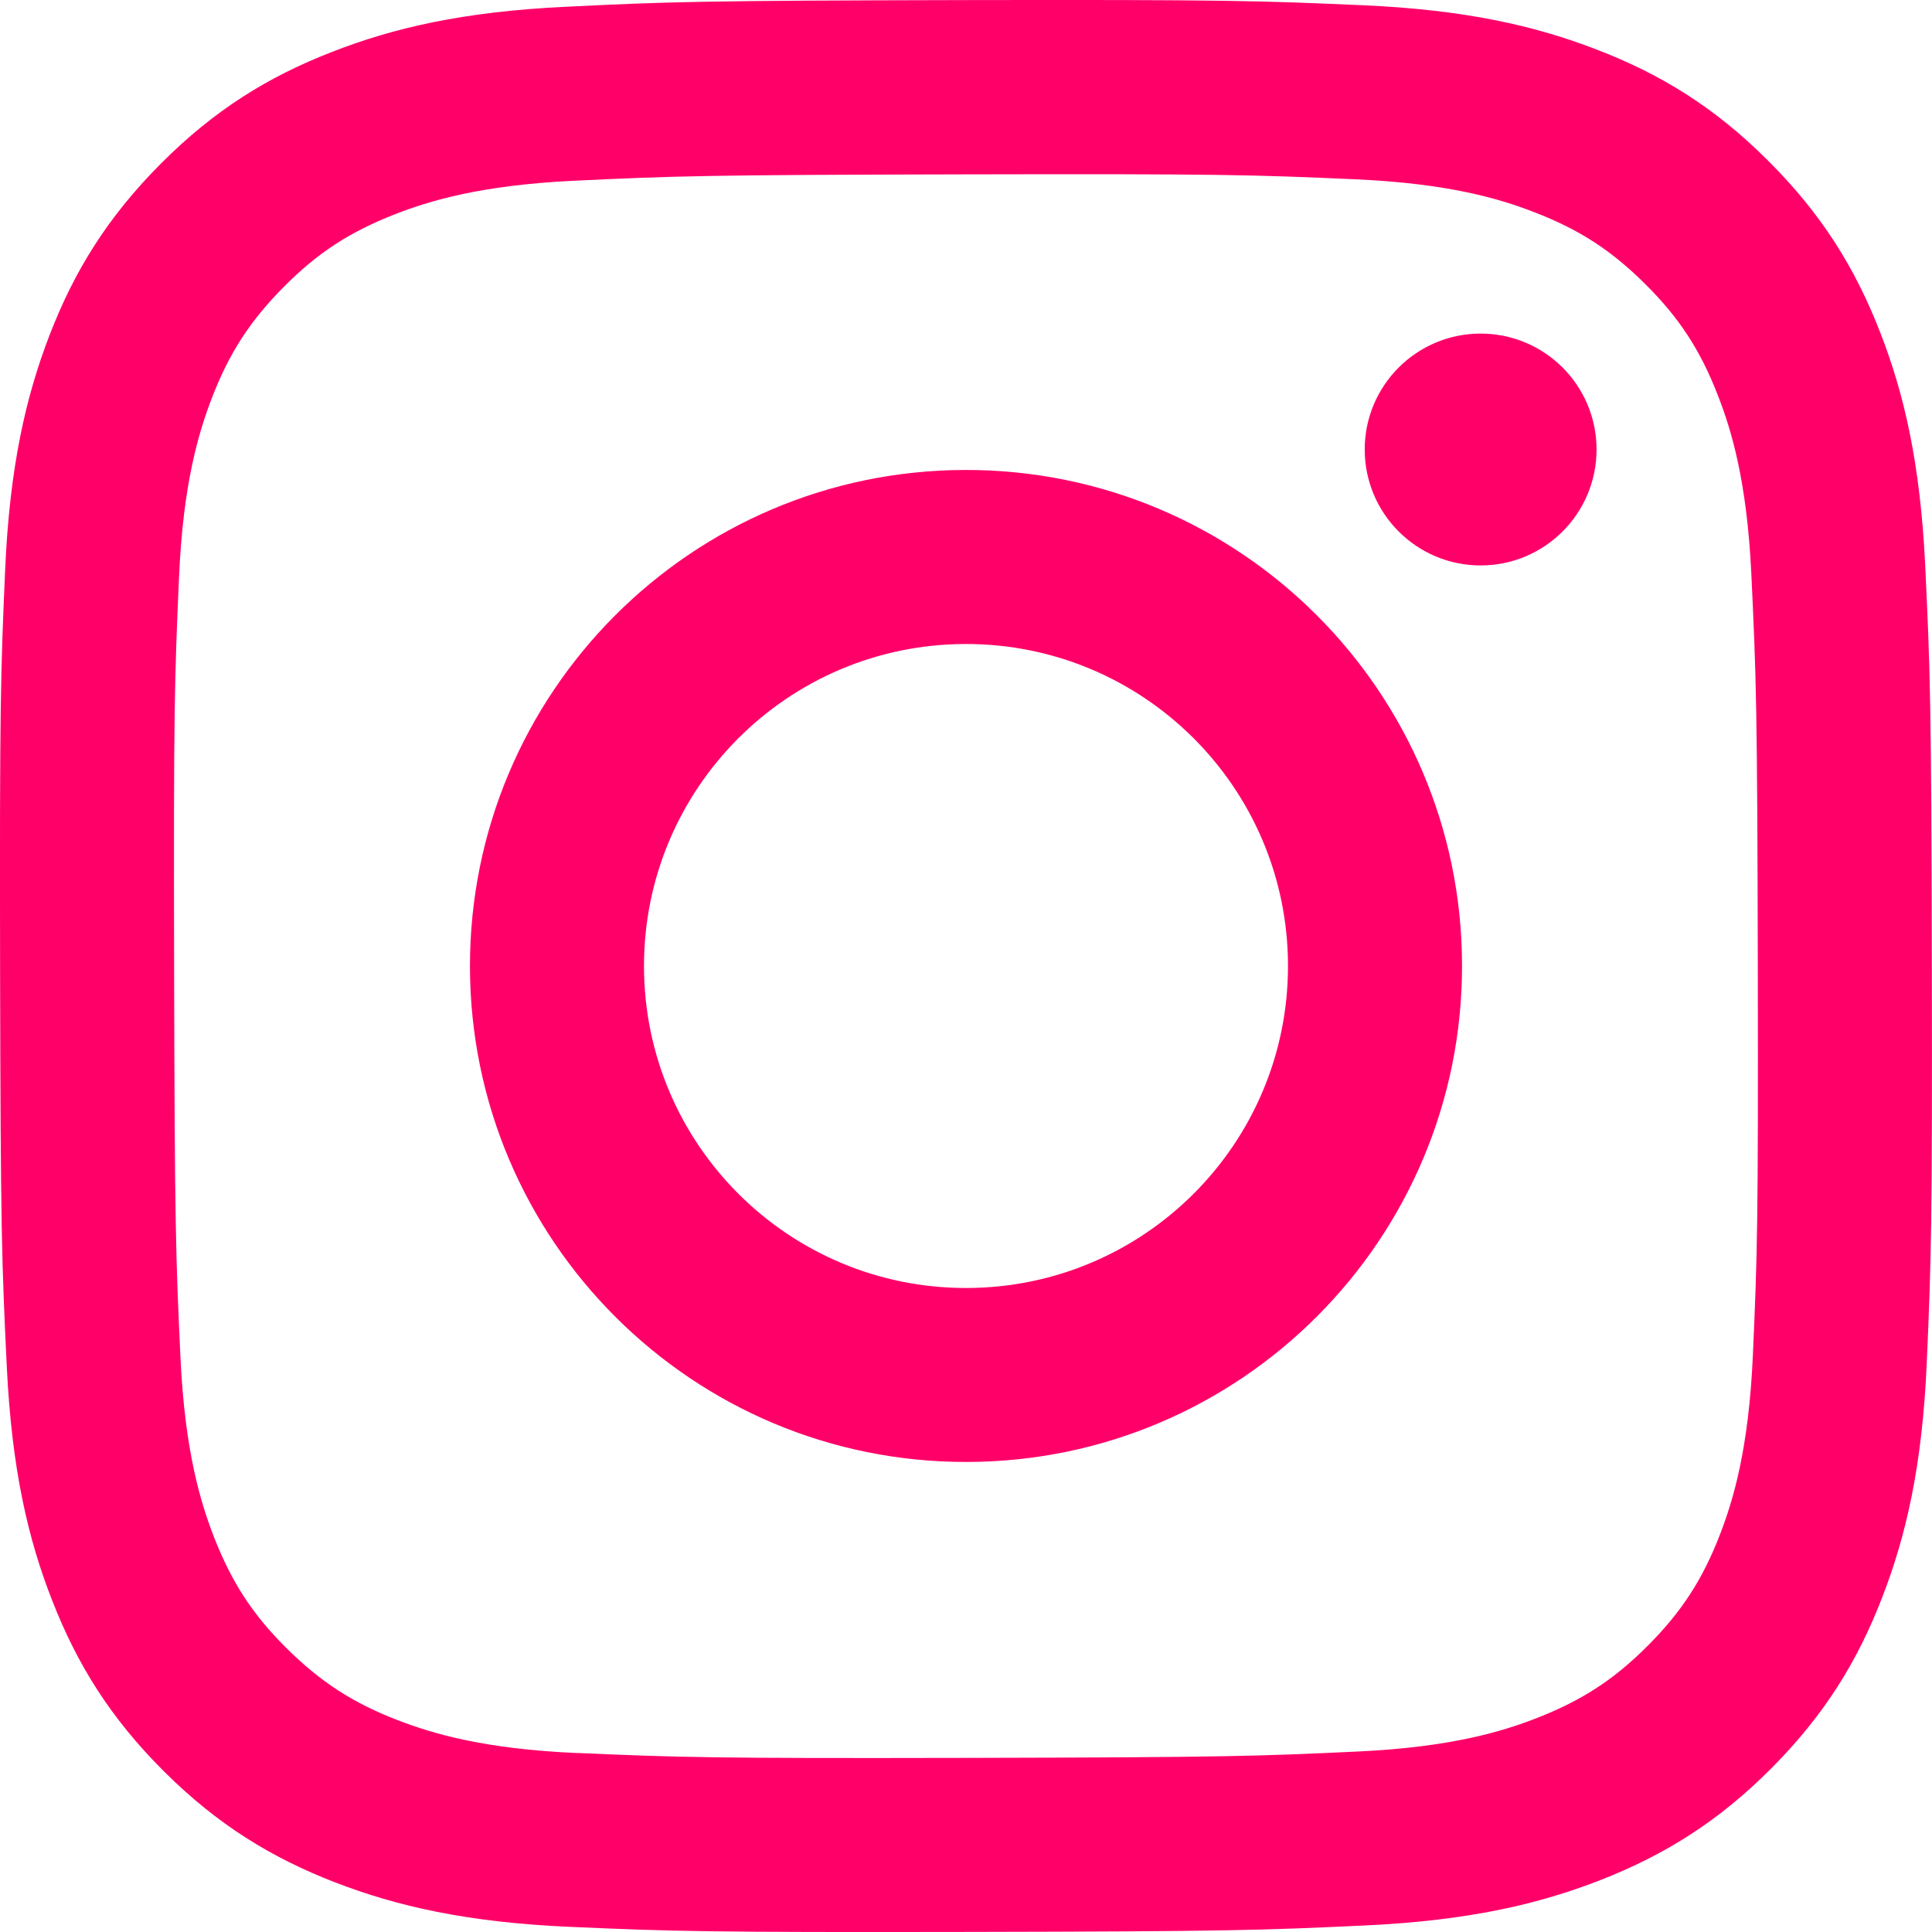
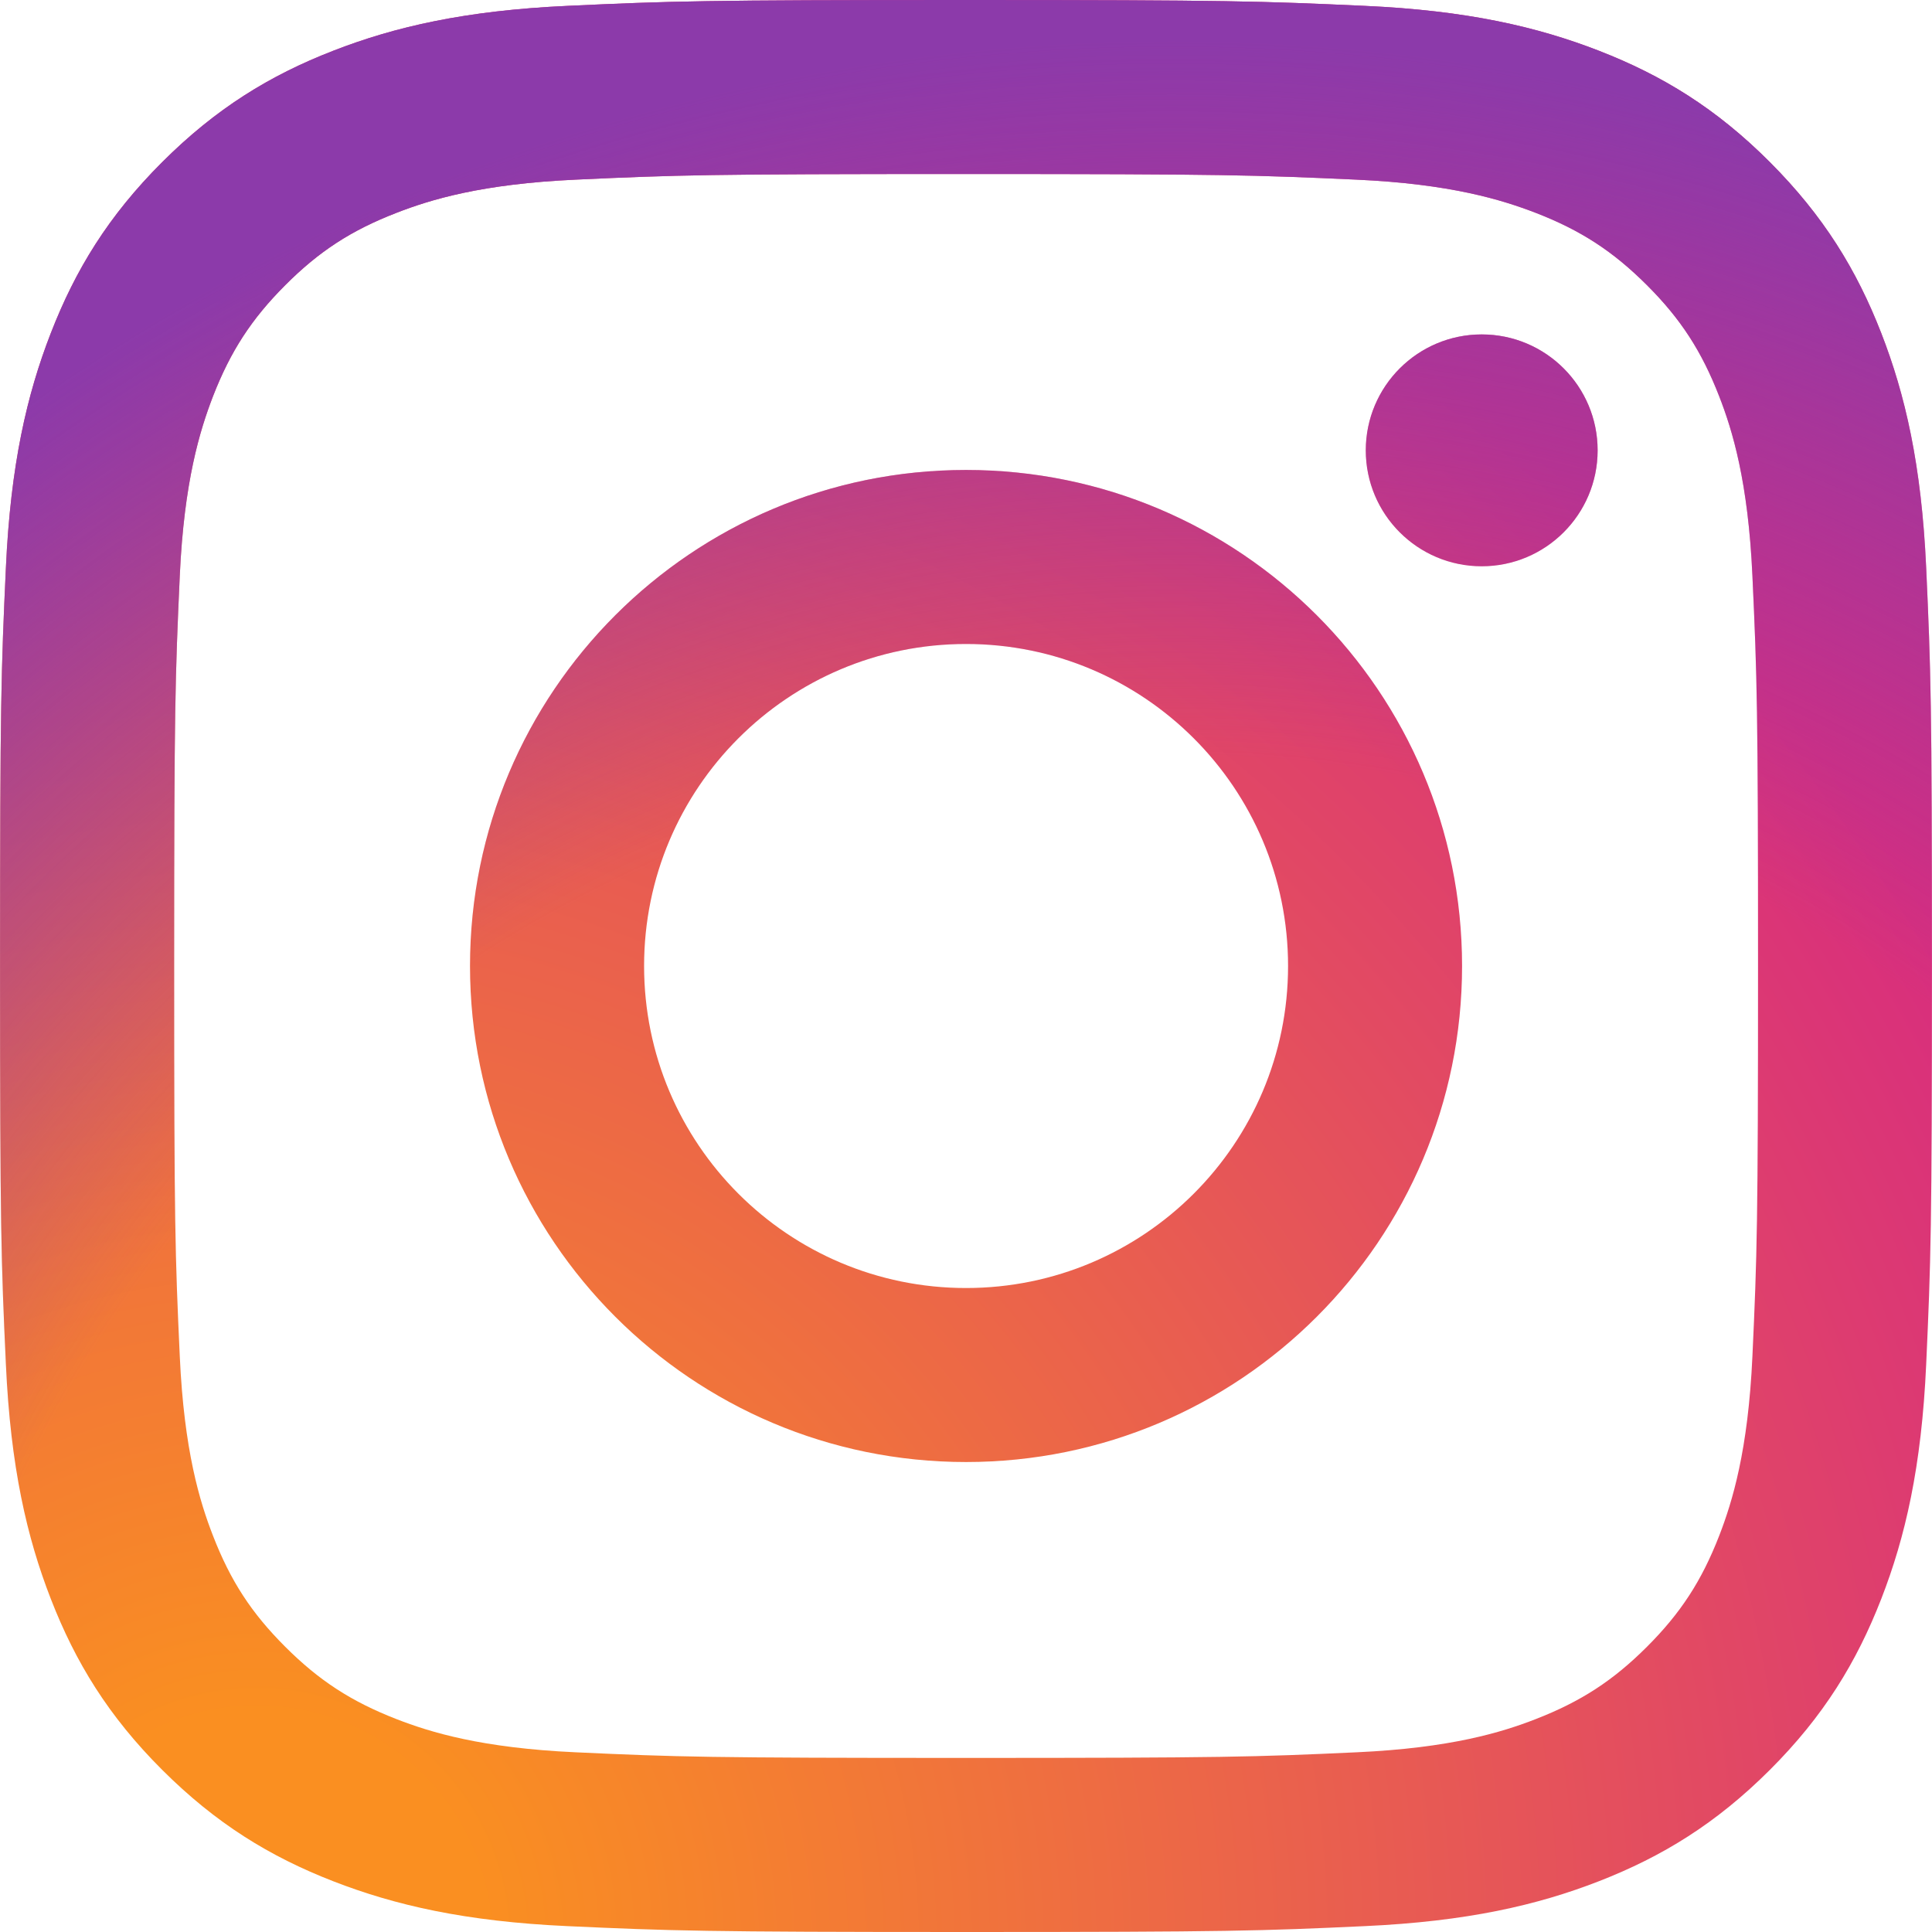
- <svg xmlns="http://www.w3.org/2000/svg" fill="#FF0069" role="img" viewBox="0 0 24 24">
-   <path d="M7.03.084c-1.277.06-2.149.264-2.911.563-.789.307-1.458.72-2.123 1.388-.665.668-1.075 1.337-1.38 2.127-.295.764-.496 1.637-.552 2.914-.056 1.278-.069 1.688-.063 4.947.006 3.259.021 3.667.083 4.947.061 1.276.264 2.148.564 2.911.308.789.72 1.457 1.388 2.123.668.665 1.337 1.074 2.128 1.38.763.295 1.636.496 2.913.552 1.277.056 1.688.069 4.946.063 3.258-.006 3.668-.021 4.948-.081 1.28-.061 2.147-.265 2.91-.563.789-.309 1.458-.72 2.123-1.388.665-.668 1.075-1.338 1.379-2.128.296-.763.497-1.636.552-2.912.056-1.281.069-1.69.063-4.948-.006-3.258-.021-3.667-.082-4.947-.061-1.28-.264-2.149-.563-2.912-.308-.789-.72-1.457-1.388-2.123C21.298 1.33 20.628.921 19.838.617 19.074.321 18.202.12 16.924.065 15.647.009 15.236-.005 11.977.001 8.718.008 8.31.021 7.03.084m.14 21.693c-1.17-.051-1.805-.245-2.229-.408-.561-.216-.96-.477-1.382-.895-.422-.418-.681-.819-.9-1.378-.164-.423-.362-1.058-.417-2.228-.059-1.264-.072-1.644-.079-4.848-.007-3.204.005-3.583.061-4.848.05-1.169.246-1.805.408-2.228.216-.561.476-.96.895-1.382.419-.422.818-.681 1.378-.9.423-.165 1.058-.361 2.227-.417 1.266-.06 1.645-.072 4.848-.079 3.203-.007 3.583.005 4.849.061 1.169.051 1.805.244 2.228.408.561.216.96.475 1.382.895.422.419.682.818.9 1.379.165.422.362 1.056.417 2.226.06 1.266.074 1.645.08 4.848.006 3.203-.005 3.583-.061 4.848-.051 1.17-.245 1.806-.408 2.229-.216.56-.476.96-.895 1.381-.419.421-.818.681-1.378.9-.422.165-1.058.362-2.226.417-1.266.059-1.645.072-4.849.079-3.204.007-3.583-.006-4.848-.061M16.953 5.586A1.44 1.44 0 1 0 18.39 4.144a1.44 1.44 0 0 0-1.437 1.442M5.838 12.012c.007 3.403 2.771 6.156 6.173 6.149 3.403-.006 6.157-2.77 6.151-6.173-.006-3.403-2.771-6.157-6.174-6.15-3.403.007-6.156 2.771-6.15 6.174M8 12.008a4 4 0 1 1 4.008 3.992A4 4 0 0 1 8 12.008" />
+ <svg xmlns="http://www.w3.org/2000/svg" width="2500" height="2500" viewBox="0 0 2499.9 2500">
+   <defs>
+     <radialGradient id="a" cx="332.14" cy="2511.81" r="3263.54" gradientUnits="userSpaceOnUse">
+       <stop offset=".09" stop-color="#fa8f21" />
+       <stop offset=".78" stop-color="#d82d7e" />
+     </radialGradient>
+     <radialGradient id="b" cx="1516.14" cy="2623.81" r="2572.12" gradientUnits="userSpaceOnUse">
+       <stop offset=".64" stop-color="#8c3aaa" stop-opacity="0" />
+       <stop offset="1" stop-color="#8c3aaa" />
+     </radialGradient>
+   </defs>
+   <path d="M833.4 1250c0-230.11 186.49-416.7 416.6-416.7s416.7 186.59 416.7 416.7-186.59 416.7-416.7 416.7-416.6-186.59-416.6-416.7m-225.26 0c0 354.5 287.36 641.86 641.86 641.86s641.86-287.36 641.86-641.86S1604.5 608.14 1250 608.14 608.14 895.5 608.14 1250m1159.13-667.31a150 150 0 1 0 150.06-149.94h-.06a150.07 150.07 0 0 0-150 149.94M745 2267.47c-121.87-5.55-188.11-25.85-232.13-43-58.36-22.72-100-49.78-143.78-93.5s-70.88-85.32-93.5-143.68c-17.16-44-37.46-110.26-43-232.13-6.06-131.76-7.27-171.34-7.27-505.15s1.31-373.28 7.27-505.15c5.55-121.87 26-188 43-232.13 22.72-58.36 49.78-100 93.5-143.78s85.32-70.88 143.78-93.5c44-17.16 110.26-37.46 232.13-43 131.76-6.06 171.34-7.27 505-7.27s373.28 1.31 505.15 7.27c121.87 5.55 188 26 232.13 43 58.36 22.62 100 49.78 143.78 93.5s70.78 85.42 93.5 143.78c17.16 44 37.46 110.26 43 232.13 6.06 131.87 7.27 171.34 7.27 505.15s-1.21 373.28-7.27 505.15c-5.55 121.87-25.95 188.11-43 232.13-22.72 58.36-49.78 100-93.5 143.68s-85.42 70.78-143.78 93.5c-44 17.16-110.26 37.46-232.13 43-131.76 6.06-171.34 7.27-505.15 7.27s-373.28-1.21-505-7.27M734.65 7.57c-133.07 6.06-224 27.16-303.41 58.06C349 97.54 279.38 140.35 209.81 209.81S97.54 349 65.63 431.24c-30.9 79.46-52 170.34-58.06 303.41C1.41 867.93 0 910.54 0 1250s1.41 382.07 7.57 515.35c6.06 133.08 27.16 223.95 58.06 303.41 31.91 82.19 74.62 152 144.18 221.43S349 2402.37 431.24 2434.37c79.56 30.9 170.34 52 303.41 58.06C868 2498.49 910.54 2500 1250 2500s382.07-1.41 515.35-7.57c133.08-6.06 223.95-27.16 303.41-58.06 82.19-32 151.86-74.72 221.43-144.18s112.18-139.24 144.18-221.43c30.9-79.46 52.1-170.34 58.06-303.41 6.06-133.38 7.47-175.89 7.47-515.35s-1.41-382.07-7.47-515.35c-6.06-133.08-27.16-224-58.06-303.41-32-82.19-74.72-151.86-144.18-221.43S2150.95 97.54 2068.86 65.63c-79.56-30.9-170.44-52.1-303.41-58.06C1632.17 1.51 1589.56 0 1250.1 0S868 1.41 734.65 7.57" fill="url(#a)" />
+   <path d="M833.4 1250c0-230.11 186.49-416.7 416.6-416.7s416.7 186.59 416.7 416.7-186.59 416.7-416.7 416.7-416.6-186.59-416.6-416.7m-225.26 0c0 354.5 287.36 641.86 641.86 641.86s641.86-287.36 641.86-641.86S1604.5 608.14 1250 608.14 608.14 895.5 608.14 1250m1159.13-667.31a150 150 0 1 0 150.06-149.94h-.06a150.07 150.07 0 0 0-150 149.94M745 2267.47c-121.87-5.55-188.11-25.85-232.13-43-58.36-22.72-100-49.78-143.78-93.5s-70.88-85.32-93.5-143.68c-17.16-44-37.46-110.26-43-232.13-6.06-131.76-7.27-171.34-7.27-505.15s1.31-373.28 7.27-505.15c5.55-121.87 26-188 43-232.13 22.72-58.36 49.78-100 93.5-143.78s85.32-70.88 143.78-93.5c44-17.16 110.26-37.46 232.13-43 131.76-6.06 171.34-7.27 505-7.27s373.28 1.31 505.15 7.27c121.87 5.55 188 26 232.13 43 58.36 22.62 100 49.78 143.78 93.5s70.78 85.42 93.5 143.78c17.16 44 37.46 110.26 43 232.13 6.06 131.87 7.27 171.34 7.27 505.15s-1.21 373.28-7.27 505.15c-5.55 121.87-25.95 188.11-43 232.13-22.72 58.36-49.78 100-93.5 143.68s-85.42 70.78-143.78 93.5c-44 17.16-110.26 37.46-232.13 43-131.76 6.06-171.34 7.27-505.15 7.27s-373.28-1.21-505-7.27M734.65 7.57c-133.07 6.06-224 27.16-303.41 58.06C349 97.54 279.38 140.35 209.81 209.81S97.54 349 65.63 431.24c-30.9 79.46-52 170.34-58.06 303.41C1.41 867.93 0 910.54 0 1250s1.41 382.07 7.57 515.35c6.06 133.08 27.16 223.95 58.06 303.41 31.91 82.19 74.62 152 144.18 221.43S349 2402.37 431.24 2434.37c79.56 30.9 170.34 52 303.41 58.06C868 2498.49 910.54 2500 1250 2500s382.07-1.41 515.35-7.57c133.08-6.06 223.95-27.16 303.41-58.06 82.19-32 151.86-74.72 221.43-144.18s112.18-139.24 144.18-221.43c30.9-79.46 52.1-170.34 58.06-303.41 6.06-133.38 7.47-175.89 7.47-515.35s-1.41-382.07-7.47-515.35c-6.06-133.08-27.16-224-58.06-303.41-32-82.19-74.72-151.86-144.18-221.43S2150.95 97.54 2068.86 65.63c-79.56-30.9-170.44-52.1-303.41-58.06C1632.17 1.51 1589.56 0 1250.1 0S868 1.41 734.65 7.57" fill="url(#b)" />
</svg>
